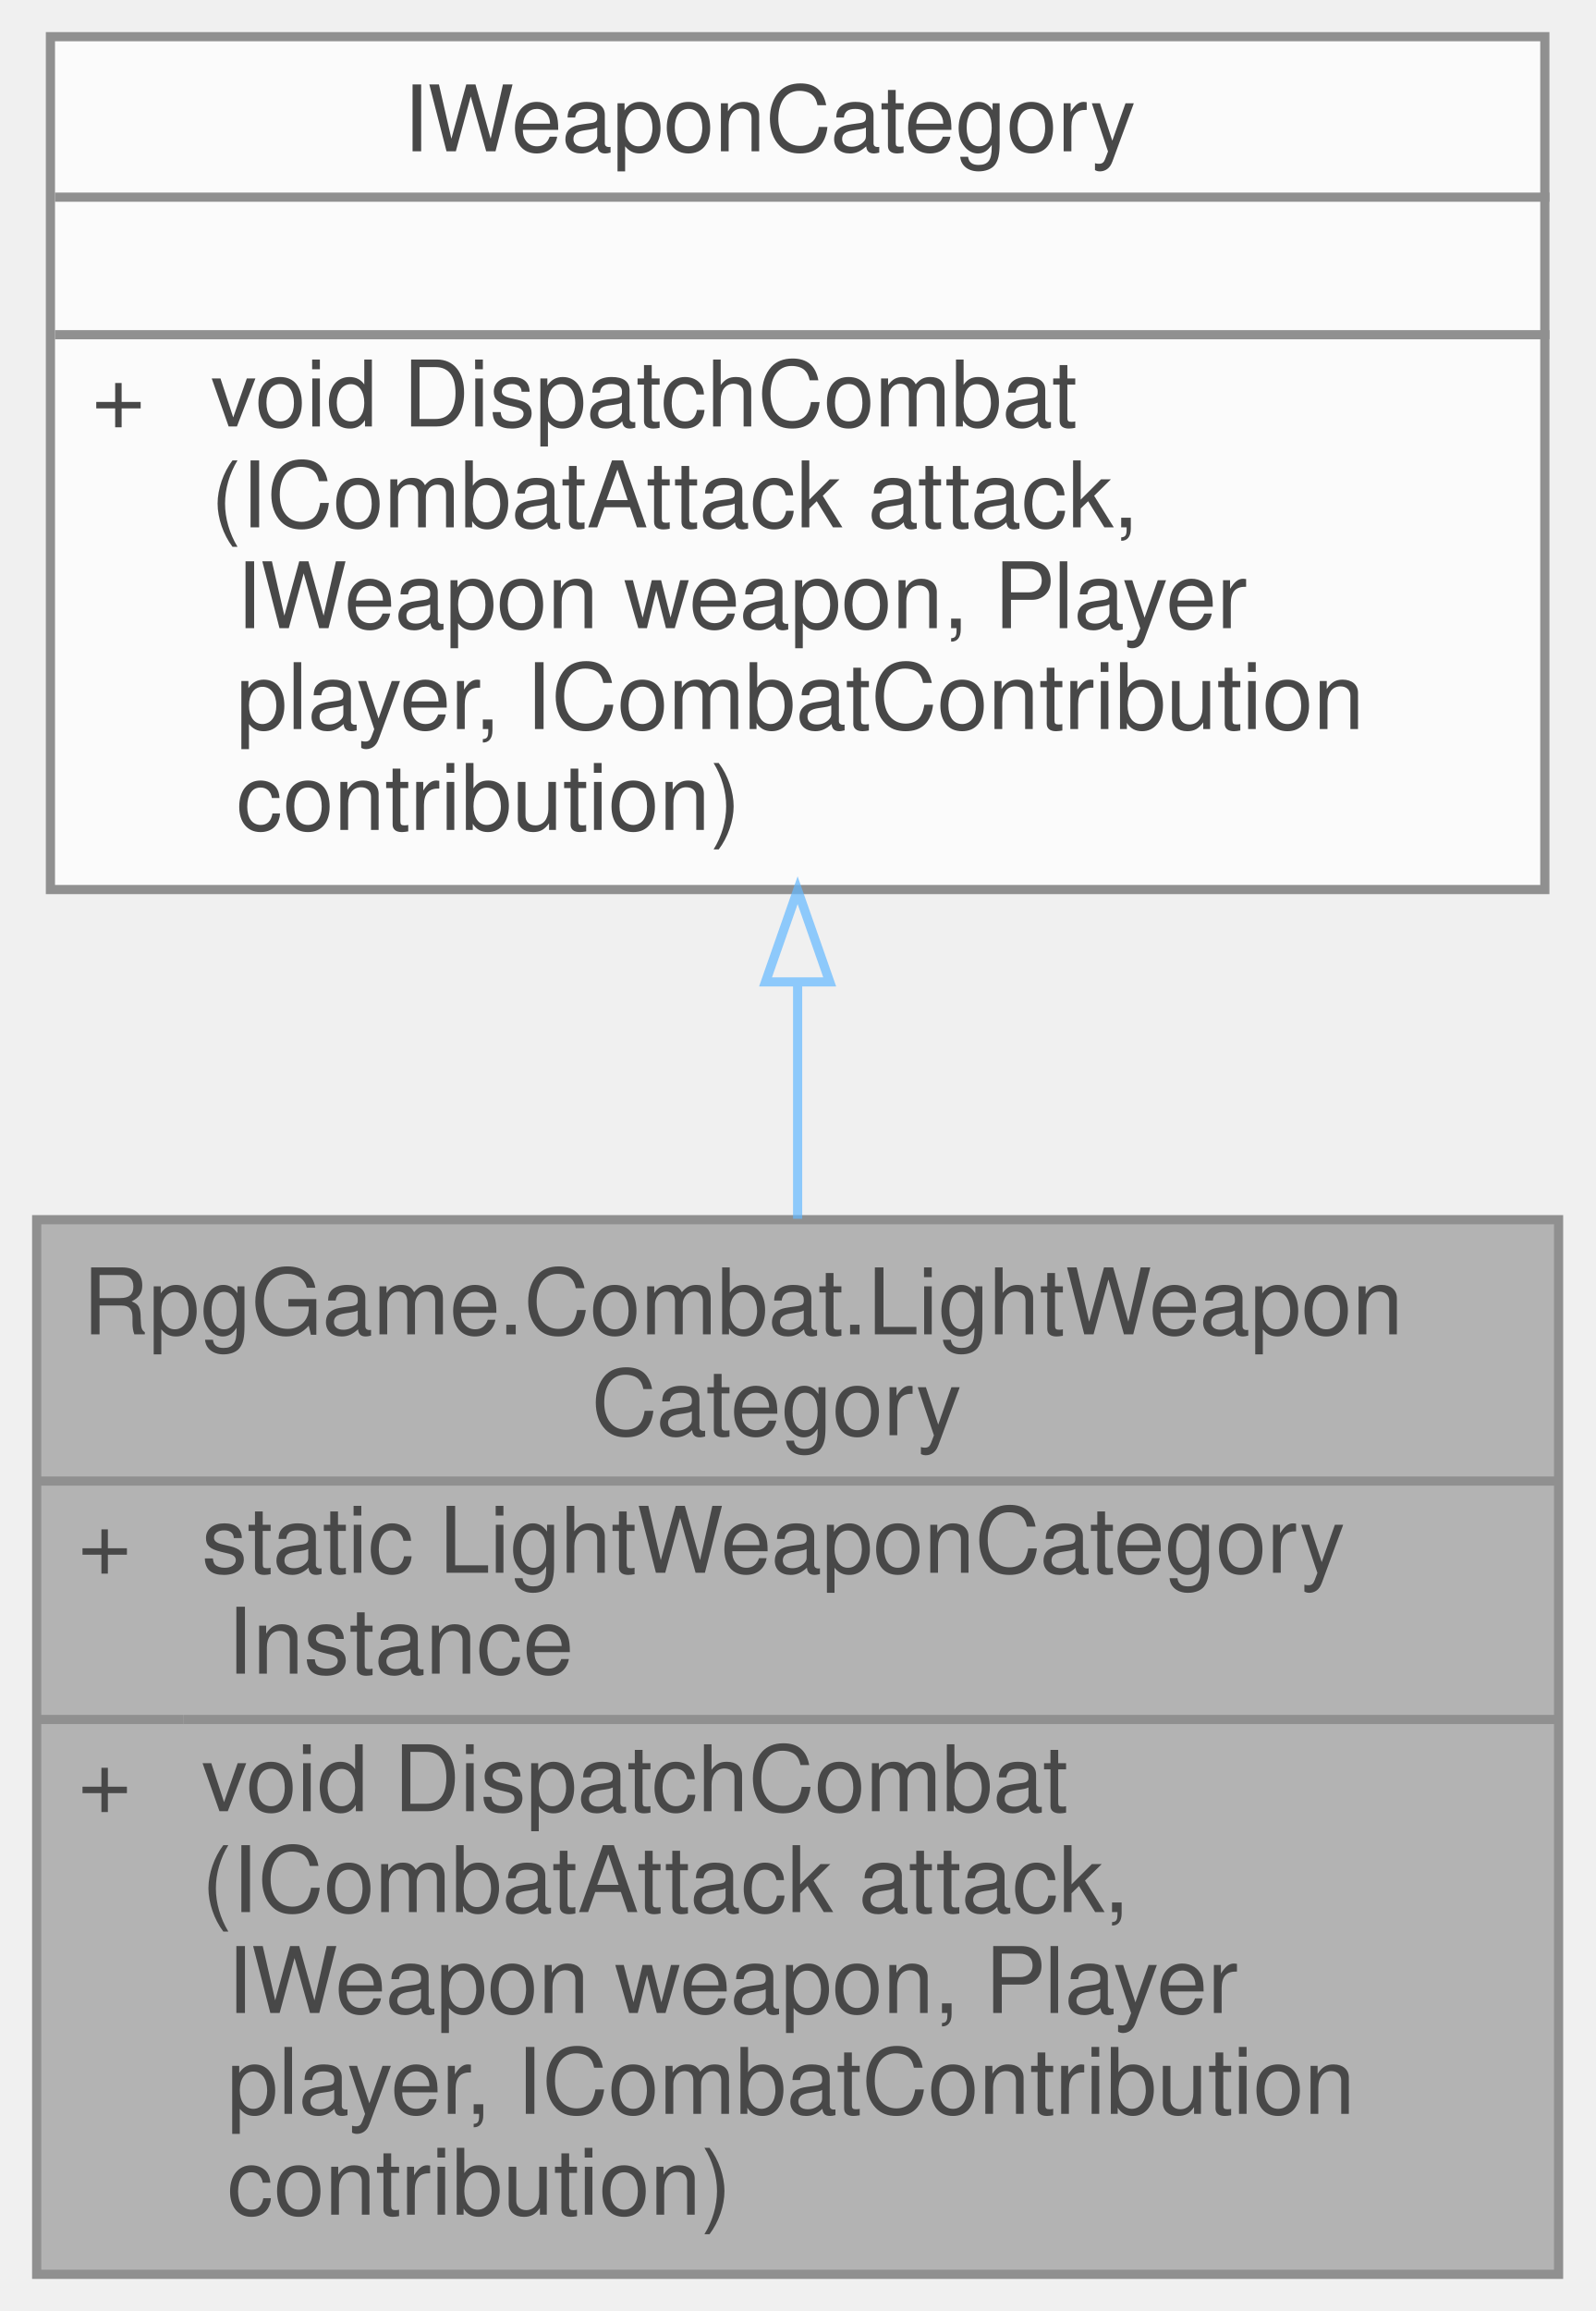
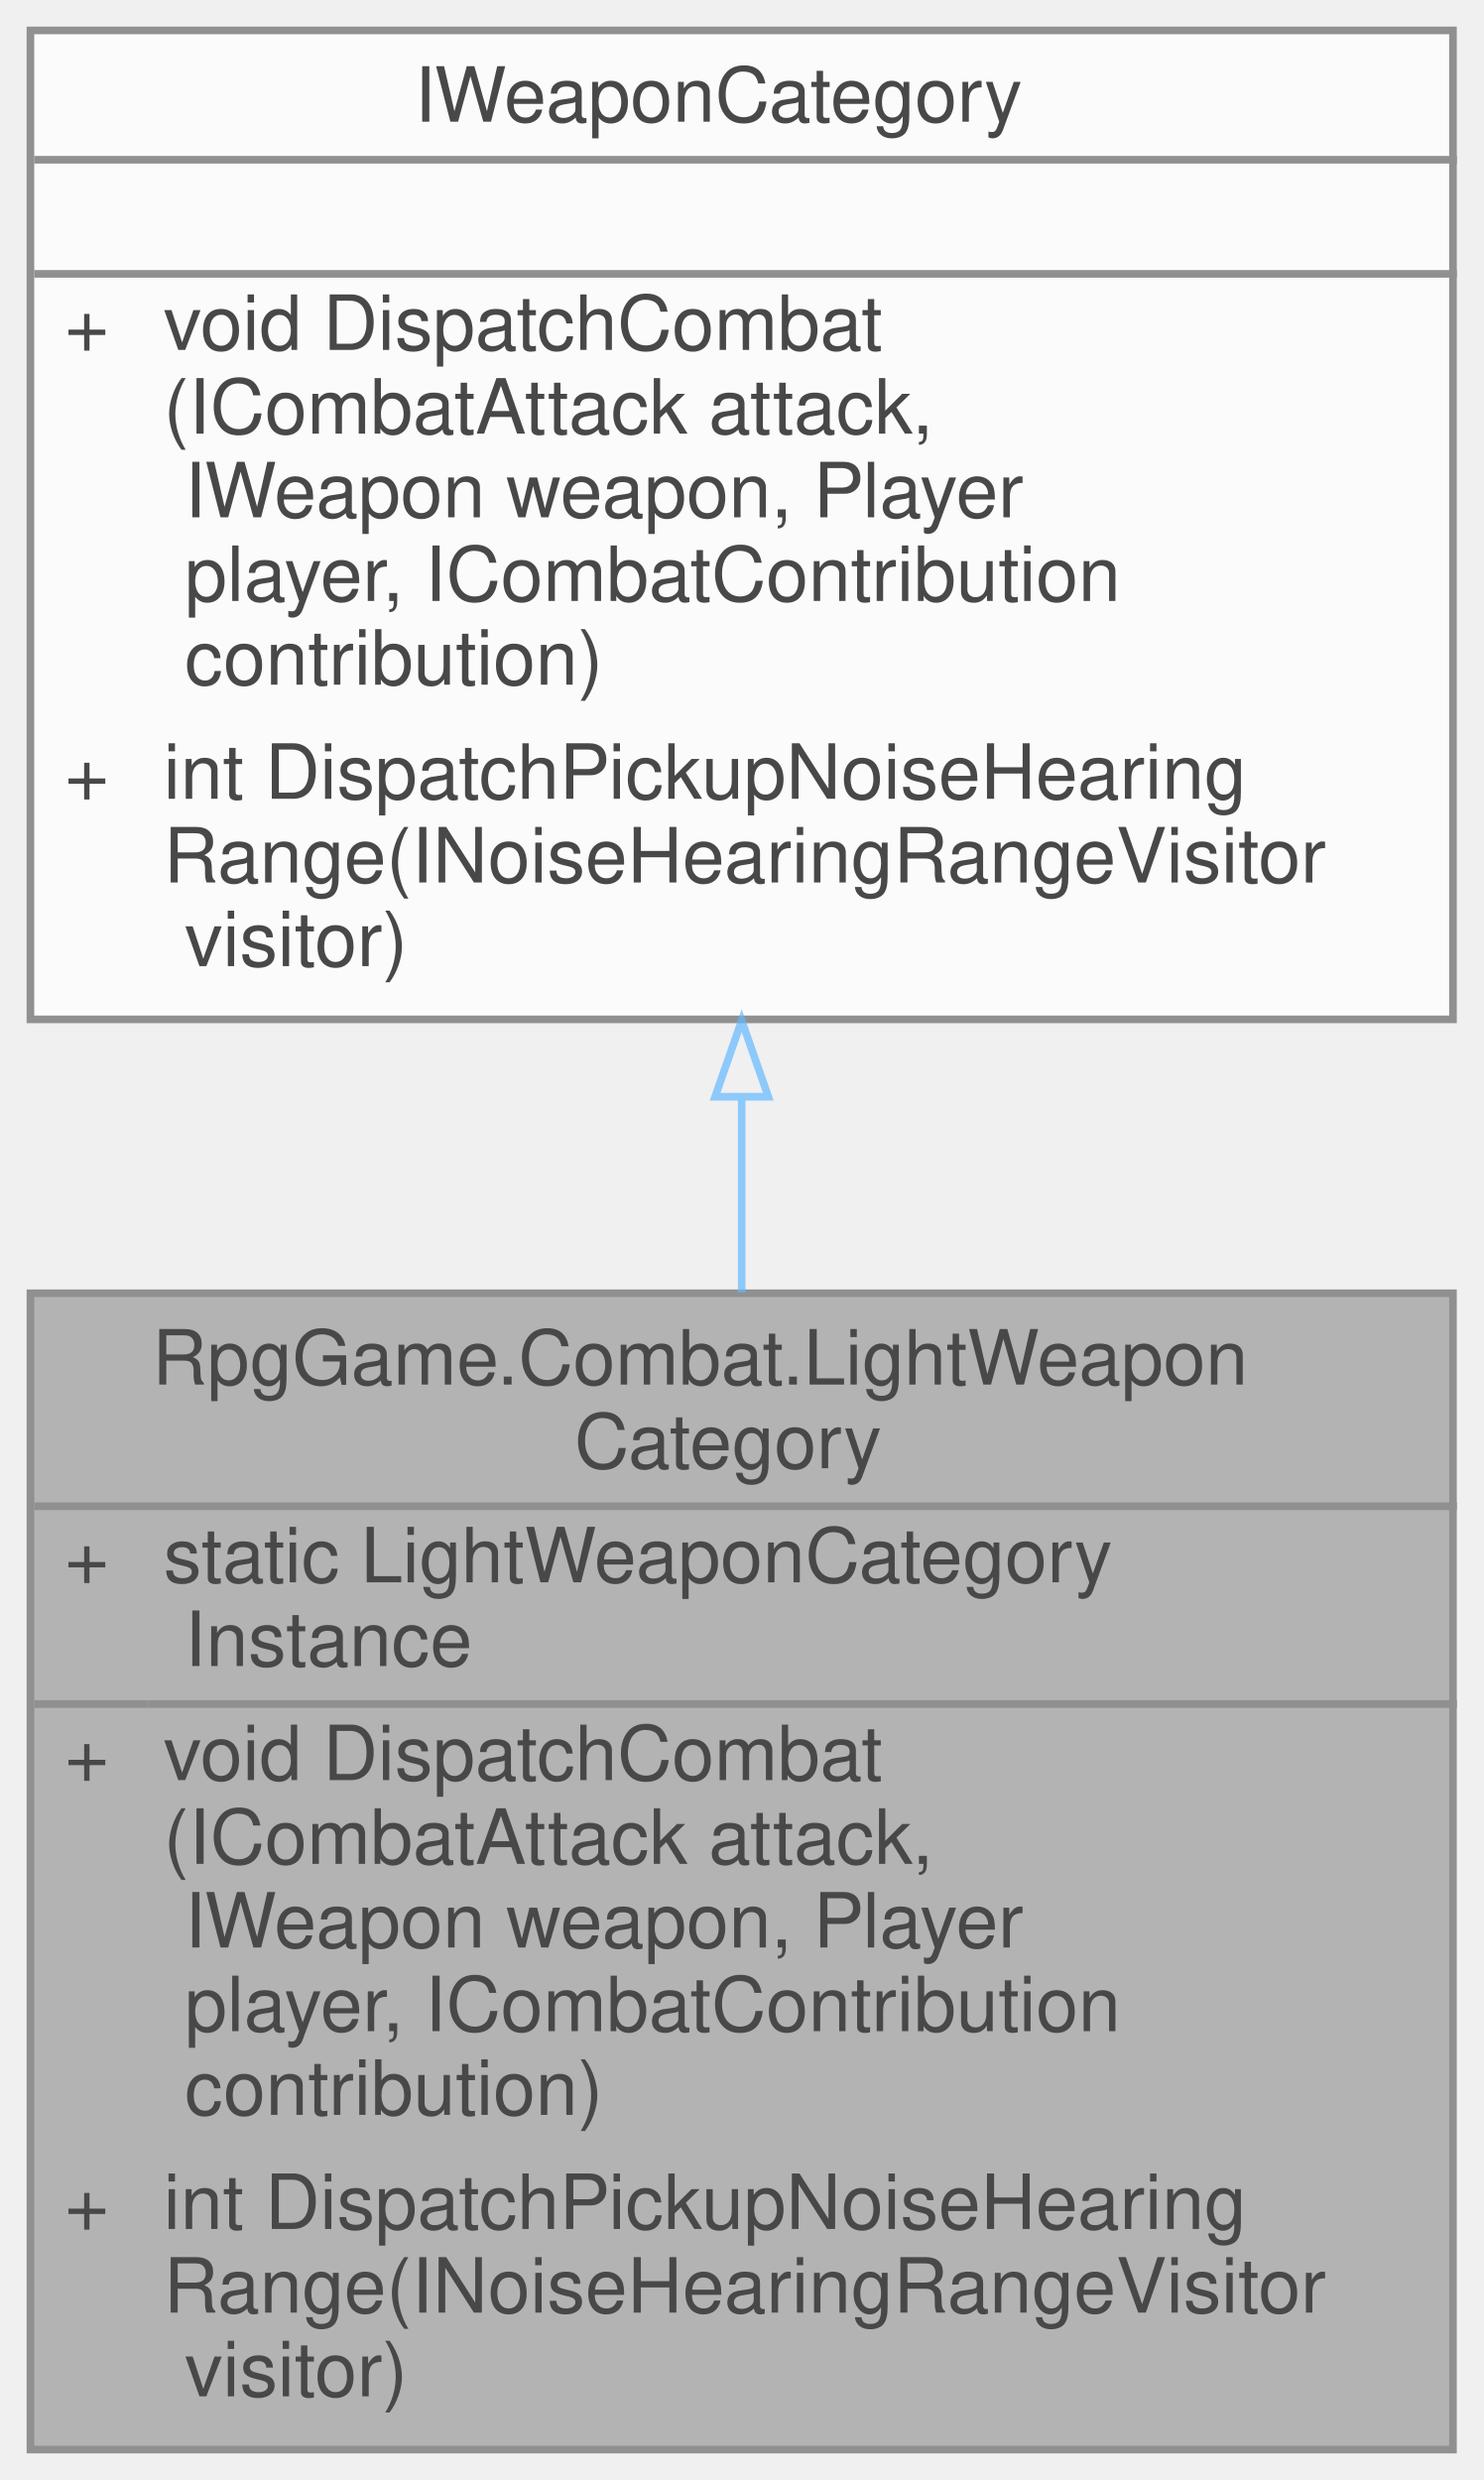
- <svg xmlns="http://www.w3.org/2000/svg" xmlns:xlink="http://www.w3.org/1999/xlink" width="174pt" height="252pt" viewBox="0.00 0.00 174.00 252.00">
+ <svg xmlns="http://www.w3.org/2000/svg" xmlns:xlink="http://www.w3.org/1999/xlink" width="195pt" height="326pt" viewBox="0.00 0.00 195.00 326.00">
  <svg id="main" version="1.1" xml:space="preserve">
    <style type="text/css">
.node, .edge {opacity: 0.7;}
.node.selected, .edge.selected {opacity: 1;}
.edge:hover path { stroke: red; }
.edge:hover polygon { stroke: red; fill: red; }
</style>
    <svg id="graph" class="graph">
-       <g id="graph0" class="graph" transform="scale(1 1) rotate(0) translate(4 248)">
+       <g id="graph0" class="graph" transform="scale(1 1) rotate(0) translate(4 322)">
        <g id="Node000001" class="node">
          <g id="a_Node000001">
            <a xlink:title=" ">
-               <polygon fill="#999999" stroke="transparent" points="166,-115 0,-115 0,0 166,0 166,-115" />
-               <text text-anchor="start" x="5" y="-102.5" font-family="Helvetica,sans-Serif" font-size="10.00">RpgGame.Combat.LightWeapon</text>
-               <text text-anchor="start" x="60.5" y="-91.5" font-family="Helvetica,sans-Serif" font-size="10.00">Category</text>
-               <text text-anchor="start" x="4.5" y="-76.5" font-family="Helvetica,sans-Serif" font-size="10.00">+</text>
-               <text text-anchor="start" x="18" y="-76.5" font-family="Helvetica,sans-Serif" font-size="10.00">static LightWeaponCategory</text>
-               <text text-anchor="start" x="18" y="-65.5" font-family="Helvetica,sans-Serif" font-size="10.00"> Instance</text>
-               <text text-anchor="start" x="4.5" y="-50.5" font-family="Helvetica,sans-Serif" font-size="10.00">+</text>
-               <text text-anchor="start" x="18" y="-50.5" font-family="Helvetica,sans-Serif" font-size="10.00">void DispatchCombat</text>
-               <text text-anchor="start" x="18" y="-39.5" font-family="Helvetica,sans-Serif" font-size="10.00">(ICombatAttack attack,</text>
-               <text text-anchor="start" x="18" y="-28.5" font-family="Helvetica,sans-Serif" font-size="10.00"> IWeapon weapon, Player</text>
-               <text text-anchor="start" x="18" y="-17.5" font-family="Helvetica,sans-Serif" font-size="10.00"> player, ICombatContribution</text>
-               <text text-anchor="start" x="18" y="-6.5" font-family="Helvetica,sans-Serif" font-size="10.00"> contribution)</text>
-               <polygon fill="#666666" stroke="#666666" points="0,-86.5 0,-86.5 166,-86.5 166,-86.5 0,-86.5" />
-               <polygon fill="#666666" stroke="#666666" points="0,-60.5 0,-60.5 16,-60.5 16,-60.5 0,-60.5" />
-               <polygon fill="#666666" stroke="#666666" points="16,-60.5 16,-60.5 166,-60.5 166,-60.5 16,-60.5" />
-               <polygon fill="none" stroke="#666666" points="0,0 0,-115 166,-115 166,0 0,0" />
+               <polygon fill="#999999" stroke="transparent" points="187,-152 0,-152 0,0 187,0 187,-152" />
+               <text text-anchor="start" x="16" y="-140" font-family="Helvetica,sans-Serif" font-size="10.00">RpgGame.Combat.LightWeapon</text>
+               <text text-anchor="start" x="71.5" y="-129" font-family="Helvetica,sans-Serif" font-size="10.00">Category</text>
+               <text text-anchor="start" x="4.5" y="-114" font-family="Helvetica,sans-Serif" font-size="10.00">+</text>
+               <text text-anchor="start" x="17.5" y="-114" font-family="Helvetica,sans-Serif" font-size="10.00">static LightWeaponCategory</text>
+               <text text-anchor="start" x="17.5" y="-103" font-family="Helvetica,sans-Serif" font-size="10.00"> Instance</text>
+               <text text-anchor="start" x="4.5" y="-88" font-family="Helvetica,sans-Serif" font-size="10.00">+</text>
+               <text text-anchor="start" x="17.5" y="-88" font-family="Helvetica,sans-Serif" font-size="10.00">void DispatchCombat</text>
+               <text text-anchor="start" x="17.5" y="-77" font-family="Helvetica,sans-Serif" font-size="10.00">(ICombatAttack attack,</text>
+               <text text-anchor="start" x="17.5" y="-66" font-family="Helvetica,sans-Serif" font-size="10.00"> IWeapon weapon, Player</text>
+               <text text-anchor="start" x="17.5" y="-55" font-family="Helvetica,sans-Serif" font-size="10.00"> player, ICombatContribution</text>
+               <text text-anchor="start" x="17.5" y="-44" font-family="Helvetica,sans-Serif" font-size="10.00"> contribution)</text>
+               <text text-anchor="start" x="4.5" y="-29" font-family="Helvetica,sans-Serif" font-size="10.00">+</text>
+               <text text-anchor="start" x="17.5" y="-29" font-family="Helvetica,sans-Serif" font-size="10.00">int DispatchPickupNoiseHearing</text>
+               <text text-anchor="start" x="17.5" y="-18" font-family="Helvetica,sans-Serif" font-size="10.00">Range(INoiseHearingRangeVisitor</text>
+               <text text-anchor="start" x="17.5" y="-7" font-family="Helvetica,sans-Serif" font-size="10.00"> visitor)</text>
+               <polygon fill="#666666" stroke="#666666" points="0.5,-124 0.5,-124 187.5,-124 187.5,-124 0.5,-124" />
+               <polygon fill="#666666" stroke="#666666" points="0.5,-98 0.5,-98 15.5,-98 15.5,-98 0.5,-98" />
+               <polygon fill="#666666" stroke="#666666" points="15.5,-98 15.5,-98 187.5,-98 187.5,-98 15.5,-98" />
+               <polygon fill="none" stroke="#666666" points="0,0 0,-152 187,-152 187,0 0,0" />
            </a>
          </g>
        </g>
        <g id="Node000002" class="node">
          <g id="a_Node000002">
            <a xlink:href="interfaceRpgGame_1_1Combat_1_1IWeaponCategory.html" target="_top" xlink:title="Weapon classification for combat: dispatches to the active ICombatAttack without type tags (each conc...">
-               <polygon fill="white" stroke="transparent" points="164.5,-244 1.5,-244 1.5,-151 164.5,-151 164.5,-244" />
-               <text text-anchor="start" x="40" y="-231.5" font-family="Helvetica,sans-Serif" font-size="10.00">IWeaponCategory</text>
-               <text text-anchor="start" x="81.5" y="-216.5" font-family="Helvetica,sans-Serif" font-size="10.00"> </text>
-               <text text-anchor="start" x="6" y="-201.5" font-family="Helvetica,sans-Serif" font-size="10.00">+</text>
-               <text text-anchor="start" x="19" y="-201.5" font-family="Helvetica,sans-Serif" font-size="10.00">void DispatchCombat</text>
-               <text text-anchor="start" x="19" y="-190.5" font-family="Helvetica,sans-Serif" font-size="10.00">(ICombatAttack attack,</text>
-               <text text-anchor="start" x="19" y="-179.5" font-family="Helvetica,sans-Serif" font-size="10.00"> IWeapon weapon, Player</text>
-               <text text-anchor="start" x="19" y="-168.5" font-family="Helvetica,sans-Serif" font-size="10.00"> player, ICombatContribution</text>
-               <text text-anchor="start" x="19" y="-157.5" font-family="Helvetica,sans-Serif" font-size="10.00"> contribution)</text>
-               <polygon fill="#666666" stroke="#666666" points="2,-226.5 2,-226.5 165,-226.5 165,-226.5 2,-226.5" />
-               <polygon fill="#666666" stroke="#666666" points="2,-211.5 2,-211.5 165,-211.5 165,-211.5 2,-211.5" />
-               <polygon fill="none" stroke="#666666" points="1.5,-151 1.5,-244 164.5,-244 164.5,-151 1.5,-151" />
+               <polygon fill="white" stroke="transparent" points="187,-318 0,-318 0,-188 187,-188 187,-318" />
+               <text text-anchor="start" x="50.5" y="-306" font-family="Helvetica,sans-Serif" font-size="10.00">IWeaponCategory</text>
+               <text text-anchor="start" x="92" y="-291" font-family="Helvetica,sans-Serif" font-size="10.00"> </text>
+               <text text-anchor="start" x="4.5" y="-276" font-family="Helvetica,sans-Serif" font-size="10.00">+</text>
+               <text text-anchor="start" x="17.5" y="-276" font-family="Helvetica,sans-Serif" font-size="10.00">void DispatchCombat</text>
+               <text text-anchor="start" x="17.5" y="-265" font-family="Helvetica,sans-Serif" font-size="10.00">(ICombatAttack attack,</text>
+               <text text-anchor="start" x="17.5" y="-254" font-family="Helvetica,sans-Serif" font-size="10.00"> IWeapon weapon, Player</text>
+               <text text-anchor="start" x="17.5" y="-243" font-family="Helvetica,sans-Serif" font-size="10.00"> player, ICombatContribution</text>
+               <text text-anchor="start" x="17.5" y="-232" font-family="Helvetica,sans-Serif" font-size="10.00"> contribution)</text>
+               <text text-anchor="start" x="4.5" y="-217" font-family="Helvetica,sans-Serif" font-size="10.00">+</text>
+               <text text-anchor="start" x="17.5" y="-217" font-family="Helvetica,sans-Serif" font-size="10.00">int DispatchPickupNoiseHearing</text>
+               <text text-anchor="start" x="17.5" y="-206" font-family="Helvetica,sans-Serif" font-size="10.00">Range(INoiseHearingRangeVisitor</text>
+               <text text-anchor="start" x="17.5" y="-195" font-family="Helvetica,sans-Serif" font-size="10.00"> visitor)</text>
+               <polygon fill="#666666" stroke="#666666" points="0.5,-301 0.5,-301 187.5,-301 187.5,-301 0.5,-301" />
+               <polygon fill="#666666" stroke="#666666" points="0.5,-286 0.5,-286 187.5,-286 187.5,-286 0.5,-286" />
+               <polygon fill="none" stroke="#666666" points="0,-188 0,-318 187,-318 187,-188 0,-188" />
            </a>
          </g>
        </g>
        <g id="edge1_Node000001_Node000002" class="edge">
          <g id="a_edge1_Node000001_Node000002">
            <a xlink:title=" ">
-               <path fill="none" stroke="#63b8ff" d="M83,-140.78C83,-132.32 83,-123.58 83,-115.1" />
-               <polygon fill="none" stroke="#63b8ff" points="79.5,-140.93 83,-150.93 86.5,-140.93 79.5,-140.93" />
+               <path fill="none" stroke="#63b8ff" d="M93.5,-177.64C93.5,-169.2 93.5,-160.59 93.5,-152.13" />
+               <polygon fill="none" stroke="#63b8ff" points="90,-177.83 93.5,-187.83 97,-177.83 90,-177.83" />
            </a>
          </g>
        </g>
      </g>
    </svg>
  </svg>
  <style type="text/css">

[data-mouse-over-selected='false'] { opacity: 0.7; }
[data-mouse-over-selected='true']  { opacity: 1.0; }

</style>
</svg>
